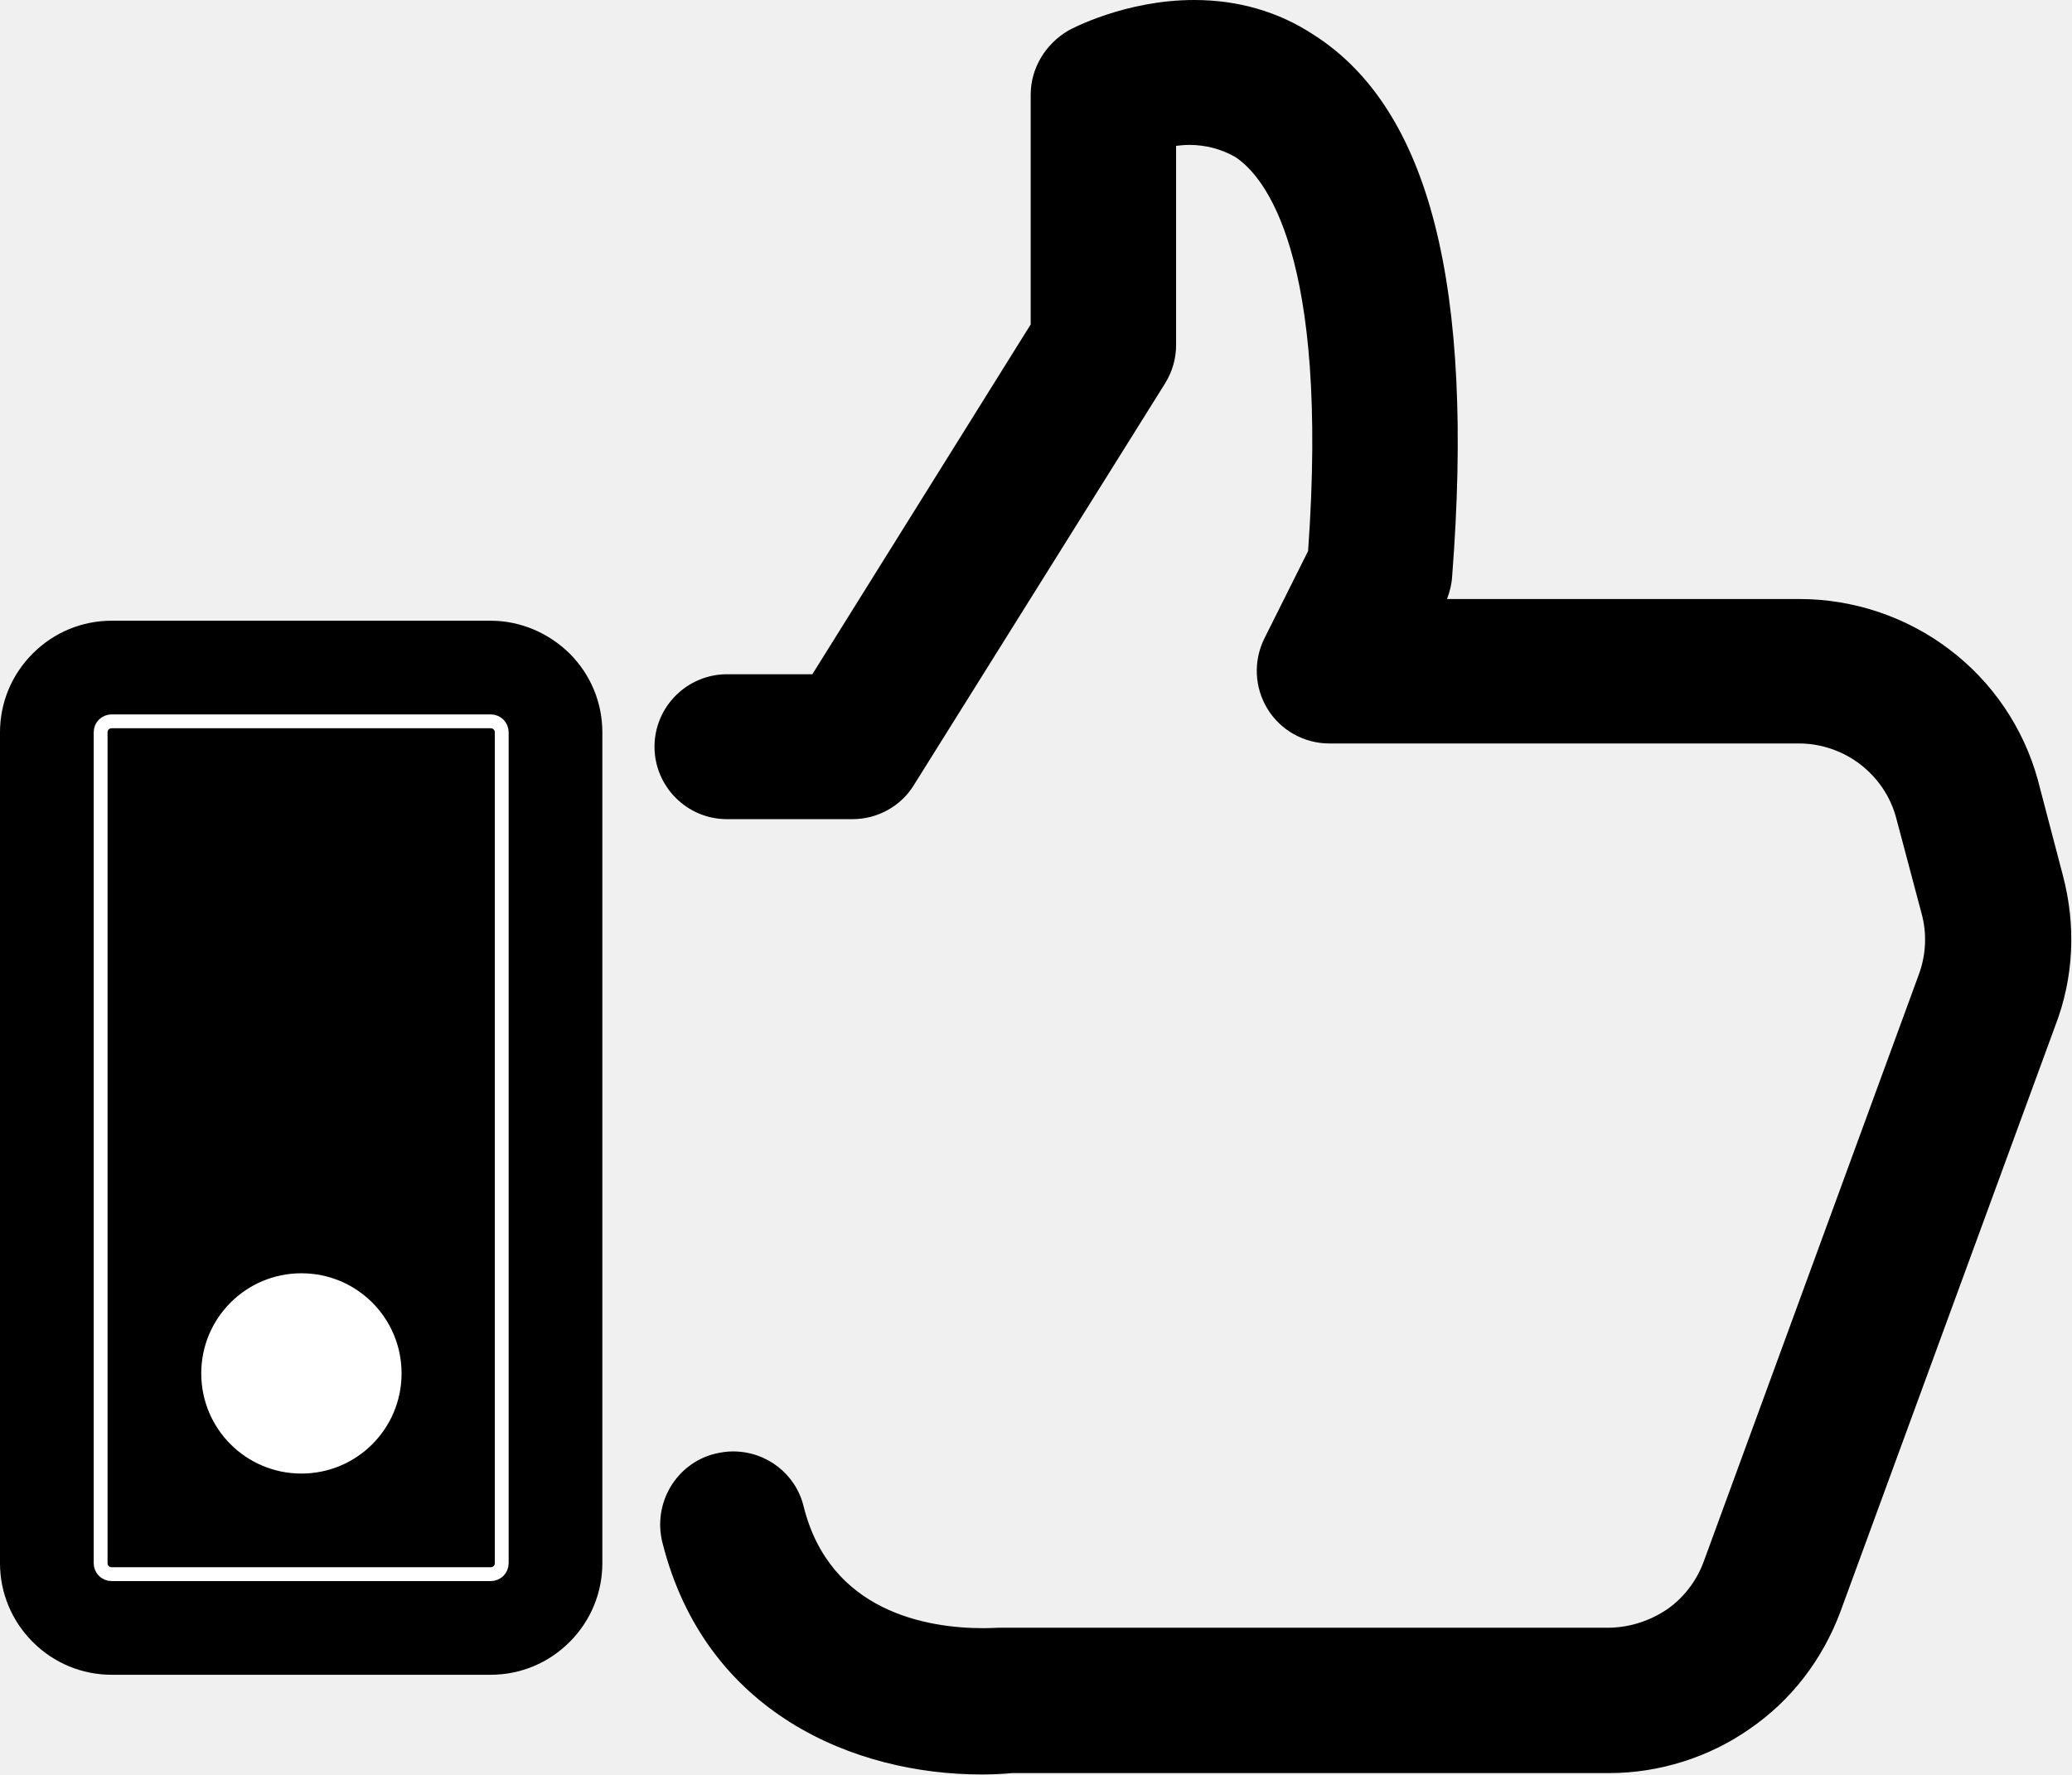
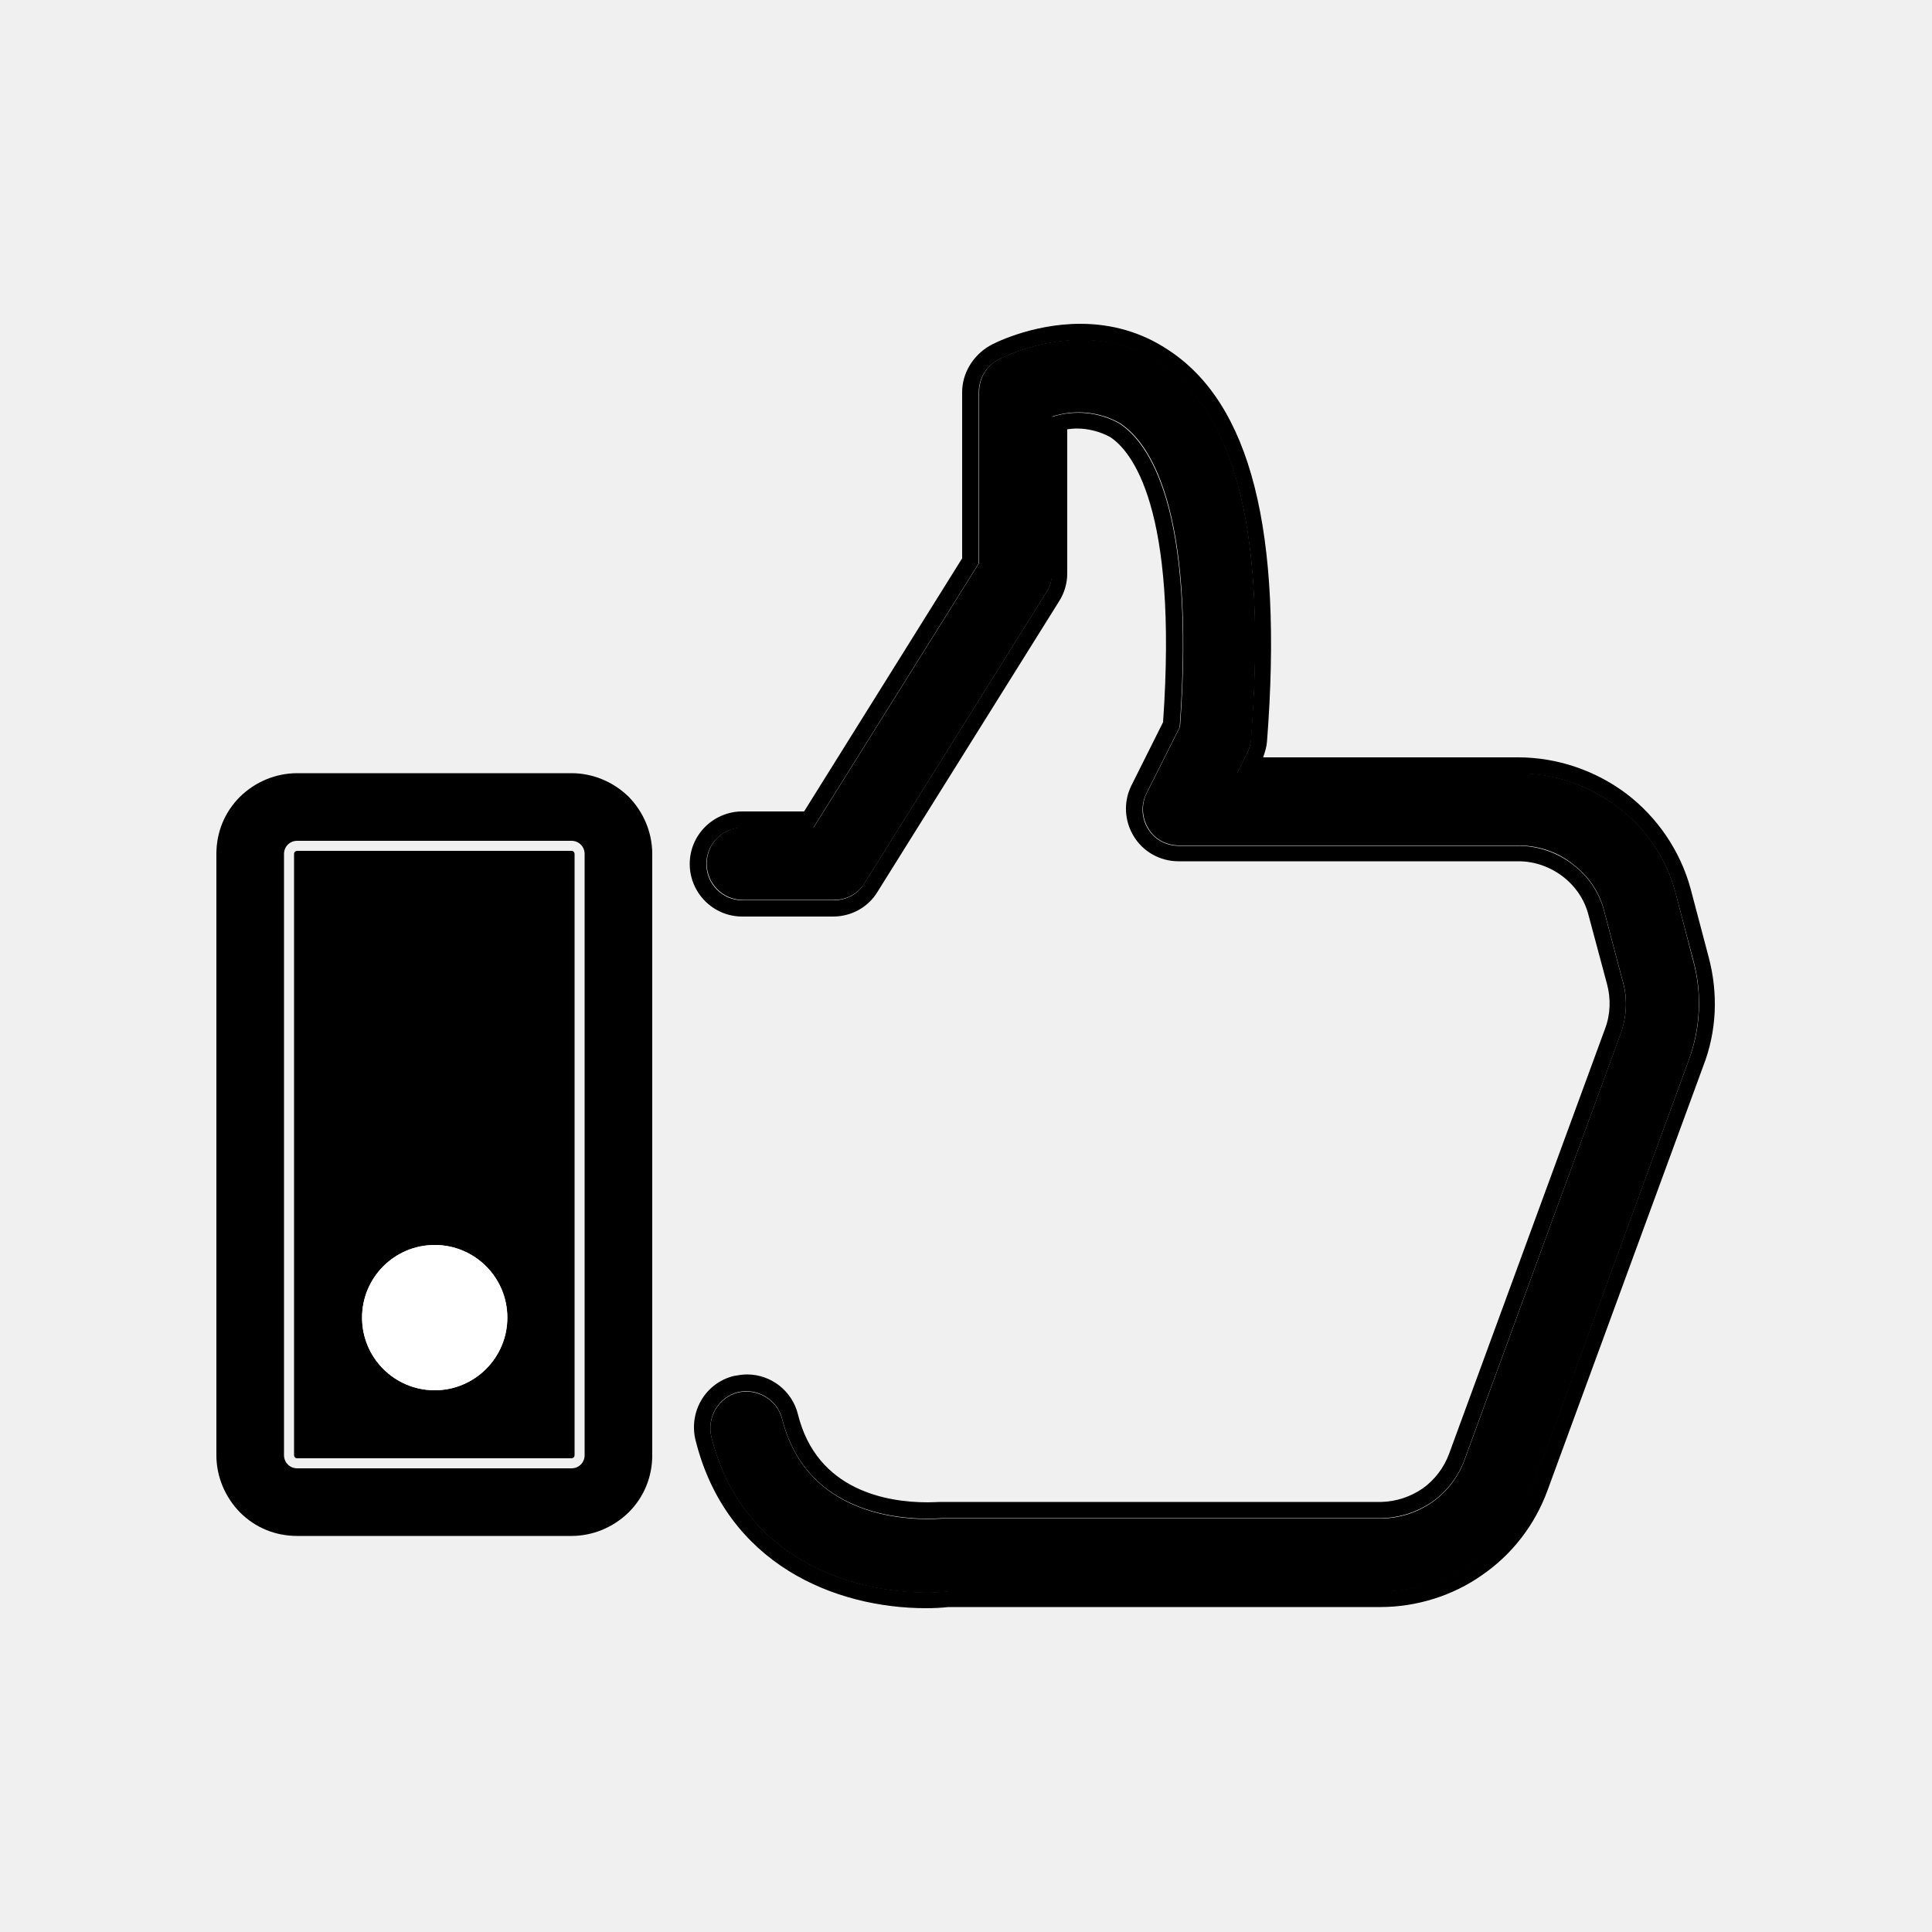
- <svg xmlns="http://www.w3.org/2000/svg" version="1.1" id="Layer_1" x="0px" y="0px" viewBox="0 0 448.9 384.5" style="enable-background:new 0 0 448.9 384.5;" xml:space="preserve">
+ <svg xmlns="http://www.w3.org/2000/svg" version="1.1" id="Layer_1" x="0px" y="0px" viewBox="0 0 500 500" style="enable-background:new 0 0 500 500;" xml:space="preserve">
+   <style type="text/css">
+ 	.st0{fill:#FFFFFF;}
+ </style>
  <g>
-     <path d="M106.3,134.5H24.2c-6.4,0-12.5,2.5-17.1,7.1S0,152.3,0,158.7v180c0,6.4,2.5,12.5,7.1,17.1s10.7,7.1,17.1,7.1h82.1   c6.4,0,12.5-2.5,17.1-7.1s7.1-10.7,7.1-17.1v-180c0-6.4-2.5-12.5-7.1-17.1C118.8,137.1,112.7,134.5,106.3,134.5z" />
-     <path d="M212.6,384.5c-27.3,0-59.8-13.2-69.1-50.3c-2.1-8.5,3-17.1,11.4-19.2c1.3-0.3,2.6-0.5,3.9-0.5c7.3,0,13.6,4.9,15.3,11.9   c5.7,22.9,26.8,26.4,38.9,26.4c1.7,0,3-0.1,3.6-0.1c0.4,0,0.7,0,0.8,0h131.4c4.4-0.1,8.7-1.5,12.4-4c3.6-2.5,6.4-6.2,7.9-10.3   l46.6-127.2c1.6-4.3,1.8-9,0.6-13.3l-5.5-20.7c-1.2-4.5-3.9-8.6-7.8-11.6c-3.8-2.9-8.5-4.5-13.2-4.5H288c-5.5,0-10.6-2.9-13.4-7.5   s-3.1-10.3-0.7-15.2l9.5-19C288,55,274,38.2,267.6,34c-3-1.7-6.4-2.6-9.9-2.6c-1,0-2,0.1-2.9,0.2v43.2c0,2.9-0.8,5.7-2.4,8.3   l-54.4,87c-2.8,4.6-7.9,7.4-13.3,7.4h-27.2c-8.7,0-15.7-7.1-15.7-15.7c0-8.7,7.1-15.7,15.7-15.7H176l47.3-75.8V20.5   c0-5.7,3.2-11,8.2-13.9C232,6.3,243.8,0,258.7,0c9.5,0,18.3,2.5,26,7.6c25,16,34.8,54.4,29.9,117.4c-0.1,1.6-0.5,3.2-1.1,4.8h76.4   c11.7,0,23.2,3.9,32.4,10.9c9.3,7,16.1,17,19.2,28.3l5.4,20.6c2.9,10.9,2.4,22.2-1.6,32.6l-46.6,127.1   c-3.9,10.4-10.7,19.2-19.6,25.3c-8.8,6.2-19.7,9.6-30.4,9.6H219.3C217.2,384.4,214.8,384.5,212.6,384.5z" />
-     <path d="M442.3,190.8l-5.4-20.6c-2.8-10.3-8.9-19.3-17.5-25.7c-8.4-6.4-18.8-9.9-29.5-9.9h-84.2l3-6l0,0c0.6-1.3,1-2.6,1.1-4   c4.8-61-4.3-98.1-27.7-113C259.9-2.8,235,10.3,234,10.9l0,0c-3.5,1.9-5.7,5.5-5.7,9.6v51.3L178.8,151h-21.2   c-6,0-10.9,4.9-10.9,10.9s4.9,10.9,10.9,10.9h27.2c3.8,0,7.3-1.9,9.2-5.1l54.4-87c1.1-1.7,1.7-3.7,1.7-5.7V28   c6.7-2.2,14.1-1.5,20.2,2c8.8,5.7,22.8,25.1,18.1,90.9l-9.9,19.8l0,0c-1.7,3.4-1.5,7.4,0.5,10.6c1.9,3.2,5.4,5.1,9.2,5.1h101.7   c5.8,0,11.6,1.9,16.2,5.5c4.7,3.6,8.1,8.5,9.5,14.2l5.4,20.6c1.6,5.3,1.3,11.1-0.7,16.3l-46.6,127.2l0,0c-1.8,5-5.2,9.5-9.7,12.6   s-9.7,4.8-15.1,4.9H217.5c-1.7,0-39.6,4-48.1-29.9c-1.5-5.8-7.5-9.3-13.3-7.9c-5.8,1.5-9.3,7.5-7.9,13.3   c9.3,37.2,42.9,46.6,64.4,46.6c2.1,0,4.4-0.1,6.5-0.3h129.7c9.9,0,19.6-3.1,27.7-8.7c8.2-5.6,14.3-13.7,17.8-23l46.6-127.2l0,0   C444.5,210.8,444.9,200.5,442.3,190.8L442.3,190.8z" />
-     <path style="fill:#FFFFFF;" d="M87,297.6c0,12-9.7,21.7-21.7,21.7s-21.7-9.7-21.7-21.7s9.7-21.7,21.7-21.7S87,285.6,87,297.6" />
+     <path d="M147.9,200.1h-71c-5.5,0-10.8,2.2-14.8,6.1c-4,4-6.1,9.2-6.1,14.8v155.6c0,5.5,2.2,10.8,6.1,14.8c4,4,9.2,6.1,14.8,6.1h71   c5.5,0,10.8-2.2,14.8-6.1c4-4,6.1-9.2,6.1-14.8V221c0-5.5-2.2-10.8-6.1-14.8C158.7,202.3,153.4,200.1,147.9,200.1z M151.3,376.6   c0,1.9-1.5,3.4-3.4,3.4h-71c-1.9,0-3.4-1.5-3.4-3.4V221c0-1.9,1.5-3.4,3.4-3.4h71c1.9,0,3.4,1.5,3.4,3.4V376.6z" />
+     <path d="M147.9,220.2h-71c-0.4,0-0.8,0.3-0.8,0.8v155.6c0,0.4,0.3,0.8,0.8,0.8h71c0.4,0,0.8-0.3,0.8-0.8V221   C148.7,220.6,148.4,220.2,147.9,220.2z M112.5,359.8c-10.4,0-18.8-8.4-18.8-18.8s8.4-18.8,18.8-18.8s18.8,8.4,18.8,18.8   S122.8,359.8,112.5,359.8z" />
+     <path d="M442.2,247.7l-4.7-17.8c-2.7-9.8-8.6-18.4-16.6-24.5c-8-6-17.9-9.4-28-9.4h-66c0.5-1.4,0.9-2.8,1-4.1   c4.2-54.4-4.2-87.6-25.8-101.5c-6.7-4.4-14.3-6.6-22.5-6.6c-12.9,0-23.1,5.4-23.5,5.7c-4.3,2.5-7.1,7.1-7.1,12v43l-40.9,65.5h-16   c-7.4,0-13.6,6-13.6,13.6c0,7.4,6,13.6,13.6,13.6h23.5c4.7,0,9.1-2.4,11.5-6.4l47-75.2c1.4-2.2,2.1-4.7,2.1-7.2v-37.3   c0.8-0.1,1.6-0.2,2.5-0.2c3,0,6,0.8,8.6,2.2c5.5,3.6,17.6,18.1,13.7,73.8l-8.2,16.4c-2.1,4.2-1.8,9.2,0.6,13.1   c2.4,4,6.8,6.5,11.6,6.5h88c4.1,0,8.1,1.4,11.4,3.9c3.4,2.6,5.7,6.1,6.7,10l4.8,17.9c1,3.7,0.9,7.8-0.5,11.5L375,376.3   c-1.3,3.5-3.7,6.7-6.8,8.9c-3.2,2.2-6.9,3.4-10.7,3.5H243.9c-0.1,0-0.3,0-0.7,0c-0.5,0-1.6,0.1-3.1,0.1c-10.5,0-28.7-3-33.6-22.8   c-1.5-6-6.9-10.3-13.2-10.3c-1.1,0-2.2,0.2-3.4,0.4c-7.3,1.8-11.7,9.2-9.9,16.6c8,32.1,36.1,43.5,59.7,43.5c1.9,0,4-0.1,5.8-0.3   h111.8c9.2,0,18.7-2.9,26.3-8.3c7.7-5.3,13.6-12.9,16.9-21.9l40.3-109.8C444.3,266.9,444.7,257.1,442.2,247.7z M437,274.5   l-40.3,109.9c-3,8-8.3,15-15.4,19.9c-7,4.8-15.4,7.5-23.9,7.5H245.4c-1.8,0.2-3.8,0.3-5.6,0.3c-18.6,0-47.6-8.1-55.7-40.3   c-1.2-5,1.8-10.2,6.8-11.5c5-1.2,10.2,1.8,11.5,6.8c7.3,29.3,40.1,25.8,41.6,25.8h113.6c4.7-0.1,9.2-1.6,13-4.2   c3.9-2.7,6.8-6.6,8.4-10.9l40.3-109.9c1.7-4.5,2-9.5,0.6-14.1l-4.7-17.8c-1.2-4.9-4.1-9.2-8.2-12.3c-4-3.1-9-4.8-14-4.8h-87.9   c-3.3,0-6.3-1.6-8-4.4c-1.7-2.8-1.9-6.2-0.4-9.2l8.6-17.1c4.1-56.9-8-73.6-15.6-78.6c-5.3-3-11.7-3.6-17.5-1.7v40.6   c0,1.7-0.5,3.5-1.5,4.9l-47,75.2c-1.6,2.8-4.7,4.4-8,4.4h-23.5c-5.2,0-9.4-4.2-9.4-9.4s4.2-9.4,9.4-9.4h18.3l42.8-68.4v-44.3   c0-3.5,1.9-6.7,4.9-8.3c0.9-0.5,22.4-11.8,41.6,0.6c20.2,12.9,28.1,44.9,23.9,97.7c-0.1,1.2-0.4,2.3-1,3.5l-2.6,5.2H393   c9.2,0,18.2,3,25.5,8.6c7.4,5.5,12.7,13.3,15.1,22.2l4.7,17.8C440.5,257.1,440.2,266,437,274.5z" />
+     <path d="M433.6,230.9c-2.4-8.9-7.7-16.7-15.1-22.2c-7.3-5.5-16.2-8.6-25.5-8.6h-72.8l2.6-5.2c0.5-1.1,0.9-2.2,1-3.5   c4.1-52.7-3.7-84.8-23.9-97.7c-19.2-12.4-40.7-1.1-41.6-0.6c-3,1.6-4.9,4.8-4.9,8.3v44.3l-42.8,68.4h-18.3c-5.2,0-9.4,4.2-9.4,9.4   s4.2,9.4,9.4,9.4h23.5c3.3,0,6.3-1.6,8-4.4l47-75.2c1-1.5,1.5-3.2,1.5-4.9v-40.6c5.8-1.9,12.2-1.3,17.5,1.7   c7.6,4.9,19.7,21.7,15.6,78.6l-8.6,17.1c-1.5,2.9-1.3,6.4,0.4,9.2c1.6,2.8,4.7,4.4,8,4.4H393c5,0,10,1.6,14,4.8   c4.1,3.1,7,7.3,8.2,12.3l4.7,17.8c1.4,4.6,1.1,9.6-0.6,14.1L379,377.9c-1.6,4.3-4.5,8.2-8.4,10.9c-3.9,2.7-8.4,4.1-13,4.2H244   c-1.5,0-34.2,3.5-41.6-25.8c-1.3-5-6.5-8-11.5-6.8c-5,1.3-8,6.5-6.8,11.5c8,32.1,37.1,40.3,55.7,40.3c1.8,0,3.8-0.1,5.6-0.3h112.1   c8.6,0,16.9-2.7,23.9-7.5c7.1-4.8,12.4-11.8,15.4-19.9L437,274.5c3.1-8.5,3.5-17.4,1.2-25.8L433.6,230.9z" />
+     <circle class="st0" cx="112.5" cy="341" r="18.8" />
  </g>
-   <path style="fill:none;stroke:#FFFFFF;stroke-width:3;stroke-miterlimit:10;" d="M108.7,338.7c0,1.4-1.1,2.4-2.4,2.4H24.2  c-1.4,0-2.4-1.1-2.4-2.4v-180c0-1.4,1.1-2.4,2.4-2.4h82.1c1.4,0,2.4,1.1,2.4,2.4C108.7,158.7,108.7,338.7,108.7,338.7z" />
</svg>
